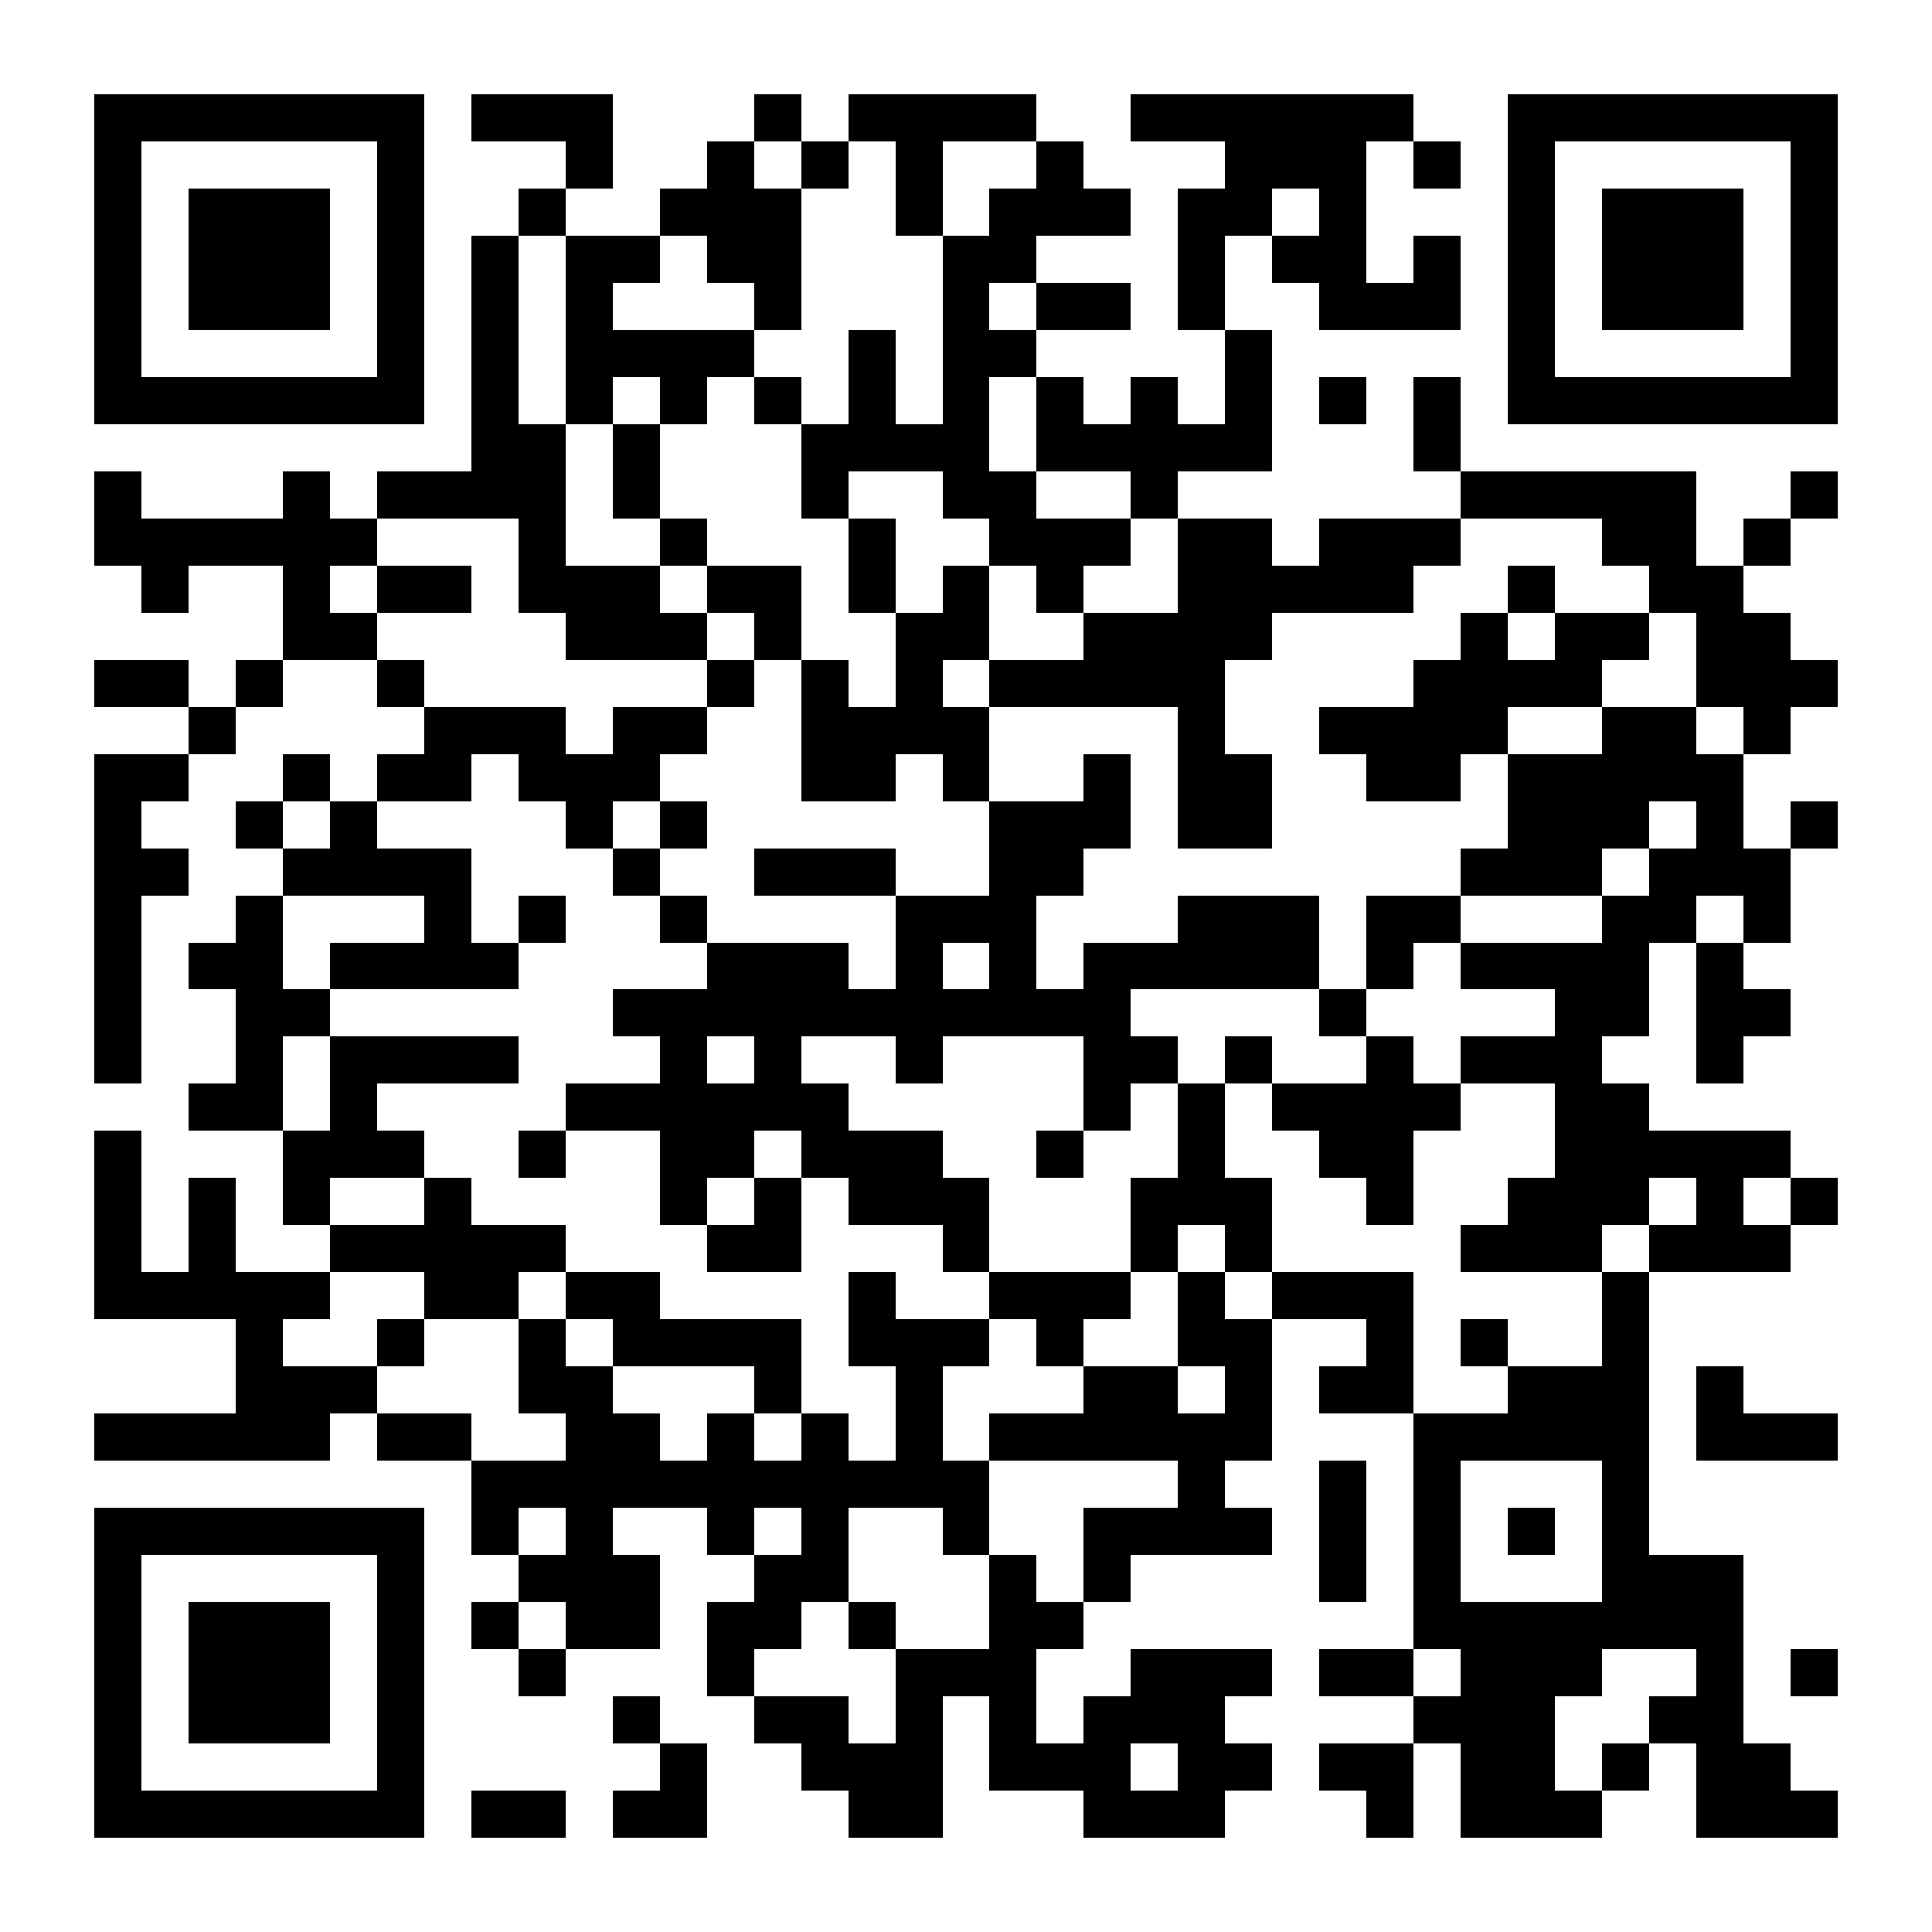
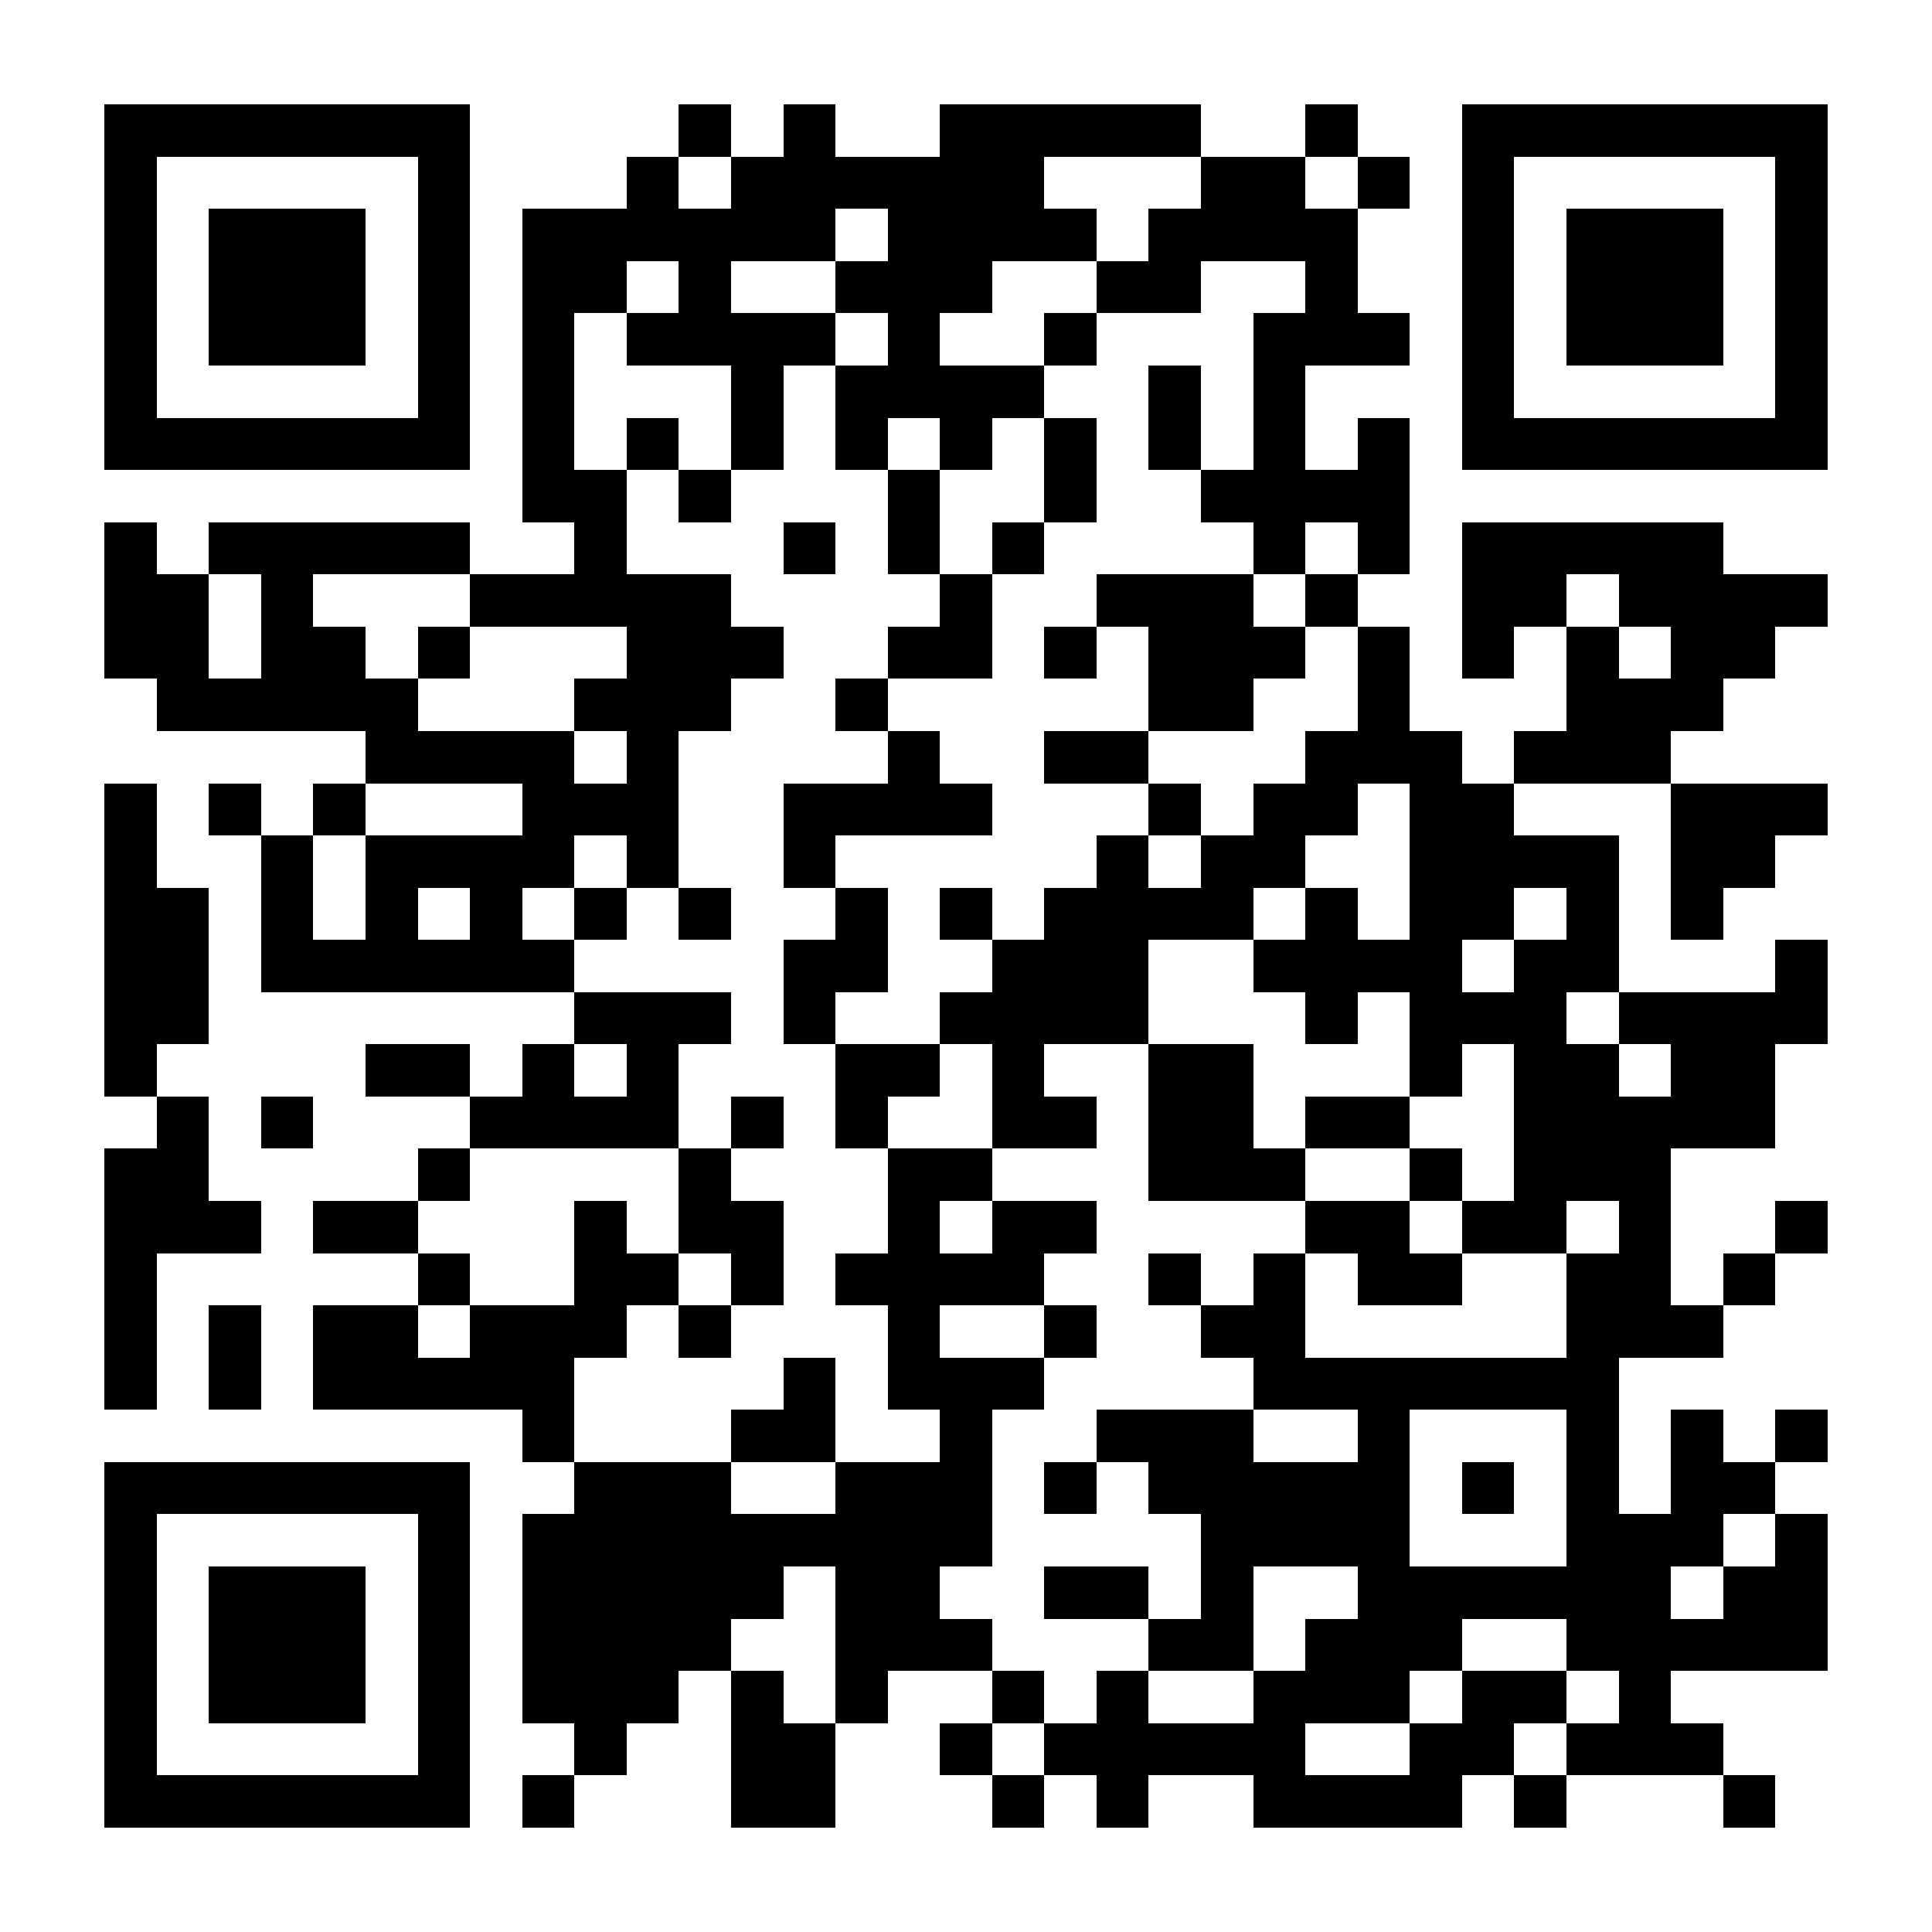
- <svg xmlns="http://www.w3.org/2000/svg" viewBox="0 0 164 164" width="164" height="164" shape-rendering="crispEdges">
-   <rect width="164" height="164" fill="#fff" />
-   <path d="M8 8h28v4h-28zM40 8h12v4h-12zM64 8h4v4h-4zM72 8h16v4h-16zM96 8h24v4h-24zM128 8h28v4h-28zM8 12h4v4h-4zM32 12h4v4h-4zM48 12h4v4h-4zM60 12h4v4h-4zM68 12h4v4h-4zM76 12h4v4h-4zM88 12h4v4h-4zM104 12h12v4h-12zM120 12h4v4h-4zM128 12h4v4h-4zM152 12h4v4h-4zM8 16h4v4h-4zM16 16h12v4h-12zM32 16h4v4h-4zM44 16h4v4h-4zM56 16h12v4h-12zM76 16h4v4h-4zM84 16h12v4h-12zM100 16h8v4h-8zM112 16h4v4h-4zM128 16h4v4h-4zM136 16h12v4h-12zM152 16h4v4h-4zM8 20h4v4h-4zM16 20h12v4h-12zM32 20h4v4h-4zM40 20h4v4h-4zM48 20h8v4h-8zM60 20h8v4h-8zM80 20h8v4h-8zM100 20h4v4h-4zM108 20h8v4h-8zM120 20h4v4h-4zM128 20h4v4h-4zM136 20h12v4h-12zM152 20h4v4h-4zM8 24h4v4h-4zM16 24h12v4h-12zM32 24h4v4h-4zM40 24h4v4h-4zM48 24h4v4h-4zM64 24h4v4h-4zM80 24h4v4h-4zM88 24h8v4h-8zM100 24h4v4h-4zM112 24h12v4h-12zM128 24h4v4h-4zM136 24h12v4h-12zM152 24h4v4h-4zM8 28h4v4h-4zM32 28h4v4h-4zM40 28h4v4h-4zM48 28h16v4h-16zM72 28h4v4h-4zM80 28h8v4h-8zM104 28h4v4h-4zM128 28h4v4h-4zM152 28h4v4h-4zM8 32h28v4h-28zM40 32h4v4h-4zM48 32h4v4h-4zM56 32h4v4h-4zM64 32h4v4h-4zM72 32h4v4h-4zM80 32h4v4h-4zM88 32h4v4h-4zM96 32h4v4h-4zM104 32h4v4h-4zM112 32h4v4h-4zM120 32h4v4h-4zM128 32h28v4h-28zM40 36h8v4h-8zM52 36h4v4h-4zM68 36h16v4h-16zM88 36h20v4h-20zM120 36h4v4h-4zM8 40h4v4h-4zM24 40h4v4h-4zM32 40h16v4h-16zM52 40h4v4h-4zM68 40h4v4h-4zM80 40h8v4h-8zM96 40h4v4h-4zM124 40h20v4h-20zM152 40h4v4h-4zM8 44h24v4h-24zM44 44h4v4h-4zM56 44h4v4h-4zM72 44h4v4h-4zM84 44h12v4h-12zM100 44h8v4h-8zM112 44h12v4h-12zM136 44h8v4h-8zM148 44h4v4h-4zM12 48h4v4h-4zM24 48h4v4h-4zM32 48h8v4h-8zM44 48h12v4h-12zM60 48h8v4h-8zM72 48h4v4h-4zM80 48h4v4h-4zM88 48h4v4h-4zM100 48h20v4h-20zM128 48h4v4h-4zM140 48h8v4h-8zM24 52h8v4h-8zM48 52h12v4h-12zM64 52h4v4h-4zM76 52h8v4h-8zM92 52h16v4h-16zM124 52h4v4h-4zM132 52h8v4h-8zM144 52h8v4h-8zM8 56h8v4h-8zM20 56h4v4h-4zM32 56h4v4h-4zM60 56h4v4h-4zM68 56h4v4h-4zM76 56h4v4h-4zM84 56h20v4h-20zM120 56h16v4h-16zM144 56h12v4h-12zM16 60h4v4h-4zM36 60h12v4h-12zM52 60h8v4h-8zM68 60h16v4h-16zM100 60h4v4h-4zM112 60h16v4h-16zM136 60h8v4h-8zM148 60h4v4h-4zM8 64h8v4h-8zM24 64h4v4h-4zM32 64h8v4h-8zM44 64h12v4h-12zM68 64h8v4h-8zM80 64h4v4h-4zM92 64h4v4h-4zM100 64h8v4h-8zM116 64h8v4h-8zM128 64h20v4h-20zM8 68h4v4h-4zM20 68h4v4h-4zM28 68h4v4h-4zM48 68h4v4h-4zM56 68h4v4h-4zM84 68h12v4h-12zM100 68h8v4h-8zM128 68h12v4h-12zM144 68h4v4h-4zM152 68h4v4h-4zM8 72h8v4h-8zM24 72h16v4h-16zM52 72h4v4h-4zM64 72h12v4h-12zM84 72h8v4h-8zM124 72h12v4h-12zM140 72h12v4h-12zM8 76h4v4h-4zM20 76h4v4h-4zM36 76h4v4h-4zM44 76h4v4h-4zM56 76h4v4h-4zM76 76h12v4h-12zM100 76h12v4h-12zM116 76h8v4h-8zM136 76h8v4h-8zM148 76h4v4h-4zM8 80h4v4h-4zM16 80h8v4h-8zM28 80h16v4h-16zM60 80h12v4h-12zM76 80h4v4h-4zM84 80h4v4h-4zM92 80h20v4h-20zM116 80h4v4h-4zM124 80h16v4h-16zM144 80h4v4h-4zM8 84h4v4h-4zM20 84h8v4h-8zM52 84h44v4h-44zM112 84h4v4h-4zM132 84h8v4h-8zM144 84h8v4h-8zM8 88h4v4h-4zM20 88h4v4h-4zM28 88h16v4h-16zM56 88h4v4h-4zM64 88h4v4h-4zM76 88h4v4h-4zM92 88h8v4h-8zM104 88h4v4h-4zM116 88h4v4h-4zM124 88h12v4h-12zM144 88h4v4h-4zM16 92h8v4h-8zM28 92h4v4h-4zM48 92h24v4h-24zM92 92h4v4h-4zM100 92h4v4h-4zM108 92h16v4h-16zM132 92h8v4h-8zM8 96h4v4h-4zM24 96h12v4h-12zM44 96h4v4h-4zM56 96h8v4h-8zM68 96h12v4h-12zM88 96h4v4h-4zM100 96h4v4h-4zM112 96h8v4h-8zM132 96h20v4h-20zM8 100h4v4h-4zM16 100h4v4h-4zM24 100h4v4h-4zM36 100h4v4h-4zM56 100h4v4h-4zM64 100h4v4h-4zM72 100h12v4h-12zM96 100h12v4h-12zM116 100h4v4h-4zM128 100h12v4h-12zM144 100h4v4h-4zM152 100h4v4h-4zM8 104h4v4h-4zM16 104h4v4h-4zM28 104h20v4h-20zM60 104h8v4h-8zM80 104h4v4h-4zM96 104h4v4h-4zM104 104h4v4h-4zM124 104h12v4h-12zM140 104h12v4h-12zM8 108h20v4h-20zM36 108h8v4h-8zM48 108h8v4h-8zM72 108h4v4h-4zM84 108h12v4h-12zM100 108h4v4h-4zM108 108h12v4h-12zM136 108h4v4h-4zM20 112h4v4h-4zM32 112h4v4h-4zM44 112h4v4h-4zM52 112h16v4h-16zM72 112h12v4h-12zM88 112h4v4h-4zM100 112h8v4h-8zM116 112h4v4h-4zM124 112h4v4h-4zM136 112h4v4h-4zM20 116h12v4h-12zM44 116h8v4h-8zM64 116h4v4h-4zM76 116h4v4h-4zM92 116h8v4h-8zM104 116h4v4h-4zM112 116h8v4h-8zM128 116h12v4h-12zM144 116h4v4h-4zM8 120h20v4h-20zM32 120h8v4h-8zM48 120h8v4h-8zM60 120h4v4h-4zM68 120h4v4h-4zM76 120h4v4h-4zM84 120h24v4h-24zM120 120h20v4h-20zM144 120h12v4h-12zM40 124h44v4h-44zM100 124h4v4h-4zM112 124h4v4h-4zM120 124h4v4h-4zM136 124h4v4h-4zM8 128h28v4h-28zM40 128h4v4h-4zM48 128h4v4h-4zM60 128h4v4h-4zM68 128h4v4h-4zM80 128h4v4h-4zM92 128h16v4h-16zM112 128h4v4h-4zM120 128h4v4h-4zM128 128h4v4h-4zM136 128h4v4h-4zM8 132h4v4h-4zM32 132h4v4h-4zM44 132h12v4h-12zM64 132h8v4h-8zM84 132h4v4h-4zM92 132h4v4h-4zM112 132h4v4h-4zM120 132h4v4h-4zM136 132h12v4h-12zM8 136h4v4h-4zM16 136h12v4h-12zM32 136h4v4h-4zM40 136h4v4h-4zM48 136h8v4h-8zM60 136h8v4h-8zM72 136h4v4h-4zM84 136h8v4h-8zM120 136h28v4h-28zM8 140h4v4h-4zM16 140h12v4h-12zM32 140h4v4h-4zM44 140h4v4h-4zM60 140h4v4h-4zM76 140h12v4h-12zM96 140h12v4h-12zM112 140h8v4h-8zM124 140h12v4h-12zM144 140h4v4h-4zM152 140h4v4h-4zM8 144h4v4h-4zM16 144h12v4h-12zM32 144h4v4h-4zM52 144h4v4h-4zM64 144h8v4h-8zM76 144h4v4h-4zM84 144h4v4h-4zM92 144h12v4h-12zM120 144h12v4h-12zM140 144h8v4h-8zM8 148h4v4h-4zM32 148h4v4h-4zM56 148h4v4h-4zM68 148h12v4h-12zM84 148h12v4h-12zM100 148h8v4h-8zM112 148h8v4h-8zM124 148h8v4h-8zM136 148h4v4h-4zM144 148h8v4h-8zM8 152h28v4h-28zM40 152h8v4h-8zM52 152h8v4h-8zM72 152h8v4h-8zM92 152h12v4h-12zM116 152h4v4h-4zM124 152h12v4h-12zM144 152h12v4h-12z" fill="#000" />
+ <svg xmlns="http://www.w3.org/2000/svg" viewBox="0 0 148 148" width="148" height="148" shape-rendering="crispEdges">
+   <rect width="148" height="148" fill="#fff" />
+   <path d="M8 8h28v4h-28zM52 8h4v4h-4zM60 8h4v4h-4zM72 8h20v4h-20zM100 8h4v4h-4zM112 8h28v4h-28zM8 12h4v4h-4zM32 12h4v4h-4zM48 12h4v4h-4zM56 12h24v4h-24zM92 12h8v4h-8zM104 12h4v4h-4zM112 12h4v4h-4zM136 12h4v4h-4zM8 16h4v4h-4zM16 16h12v4h-12zM32 16h4v4h-4zM40 16h24v4h-24zM68 16h16v4h-16zM88 16h16v4h-16zM112 16h4v4h-4zM120 16h12v4h-12zM136 16h4v4h-4zM8 20h4v4h-4zM16 20h12v4h-12zM32 20h4v4h-4zM40 20h8v4h-8zM52 20h4v4h-4zM64 20h12v4h-12zM84 20h8v4h-8zM100 20h4v4h-4zM112 20h4v4h-4zM120 20h12v4h-12zM136 20h4v4h-4zM8 24h4v4h-4zM16 24h12v4h-12zM32 24h4v4h-4zM40 24h4v4h-4zM48 24h16v4h-16zM68 24h4v4h-4zM80 24h4v4h-4zM96 24h12v4h-12zM112 24h4v4h-4zM120 24h12v4h-12zM136 24h4v4h-4zM8 28h4v4h-4zM32 28h4v4h-4zM40 28h4v4h-4zM56 28h4v4h-4zM64 28h16v4h-16zM88 28h4v4h-4zM96 28h4v4h-4zM112 28h4v4h-4zM136 28h4v4h-4zM8 32h28v4h-28zM40 32h4v4h-4zM48 32h4v4h-4zM56 32h4v4h-4zM64 32h4v4h-4zM72 32h4v4h-4zM80 32h4v4h-4zM88 32h4v4h-4zM96 32h4v4h-4zM104 32h4v4h-4zM112 32h28v4h-28zM40 36h8v4h-8zM52 36h4v4h-4zM68 36h4v4h-4zM80 36h4v4h-4zM92 36h16v4h-16zM8 40h4v4h-4zM16 40h20v4h-20zM44 40h4v4h-4zM60 40h4v4h-4zM68 40h4v4h-4zM76 40h4v4h-4zM96 40h4v4h-4zM104 40h4v4h-4zM112 40h20v4h-20zM8 44h8v4h-8zM20 44h4v4h-4zM36 44h20v4h-20zM72 44h4v4h-4zM84 44h12v4h-12zM100 44h4v4h-4zM112 44h8v4h-8zM124 44h16v4h-16zM8 48h8v4h-8zM20 48h8v4h-8zM32 48h4v4h-4zM48 48h12v4h-12zM68 48h8v4h-8zM80 48h4v4h-4zM88 48h12v4h-12zM104 48h4v4h-4zM112 48h4v4h-4zM120 48h4v4h-4zM128 48h8v4h-8zM12 52h20v4h-20zM44 52h12v4h-12zM64 52h4v4h-4zM88 52h8v4h-8zM104 52h4v4h-4zM120 52h12v4h-12zM28 56h16v4h-16zM48 56h4v4h-4zM68 56h4v4h-4zM80 56h8v4h-8zM100 56h12v4h-12zM116 56h12v4h-12zM8 60h4v4h-4zM16 60h4v4h-4zM24 60h4v4h-4zM40 60h12v4h-12zM60 60h16v4h-16zM88 60h4v4h-4zM96 60h8v4h-8zM108 60h8v4h-8zM128 60h12v4h-12zM8 64h4v4h-4zM20 64h4v4h-4zM28 64h16v4h-16zM48 64h4v4h-4zM60 64h4v4h-4zM84 64h4v4h-4zM92 64h8v4h-8zM108 64h16v4h-16zM128 64h8v4h-8zM8 68h8v4h-8zM20 68h4v4h-4zM28 68h4v4h-4zM36 68h4v4h-4zM44 68h4v4h-4zM52 68h4v4h-4zM64 68h4v4h-4zM72 68h4v4h-4zM80 68h16v4h-16zM100 68h4v4h-4zM108 68h8v4h-8zM120 68h4v4h-4zM128 68h4v4h-4zM8 72h8v4h-8zM20 72h24v4h-24zM60 72h8v4h-8zM76 72h12v4h-12zM96 72h16v4h-16zM116 72h8v4h-8zM136 72h4v4h-4zM8 76h8v4h-8zM44 76h12v4h-12zM60 76h4v4h-4zM72 76h16v4h-16zM100 76h4v4h-4zM108 76h12v4h-12zM124 76h16v4h-16zM8 80h4v4h-4zM28 80h8v4h-8zM40 80h4v4h-4zM48 80h4v4h-4zM64 80h8v4h-8zM76 80h4v4h-4zM88 80h8v4h-8zM108 80h4v4h-4zM116 80h8v4h-8zM128 80h8v4h-8zM12 84h4v4h-4zM20 84h4v4h-4zM36 84h16v4h-16zM56 84h4v4h-4zM64 84h4v4h-4zM76 84h8v4h-8zM88 84h8v4h-8zM100 84h8v4h-8zM116 84h20v4h-20zM8 88h8v4h-8zM32 88h4v4h-4zM52 88h4v4h-4zM68 88h8v4h-8zM88 88h12v4h-12zM108 88h4v4h-4zM116 88h12v4h-12zM8 92h12v4h-12zM24 92h8v4h-8zM44 92h4v4h-4zM52 92h8v4h-8zM68 92h4v4h-4zM76 92h8v4h-8zM100 92h8v4h-8zM112 92h8v4h-8zM124 92h4v4h-4zM136 92h4v4h-4zM8 96h4v4h-4zM32 96h4v4h-4zM44 96h8v4h-8zM56 96h4v4h-4zM64 96h16v4h-16zM88 96h4v4h-4zM96 96h4v4h-4zM104 96h8v4h-8zM120 96h8v4h-8zM132 96h4v4h-4zM8 100h4v4h-4zM16 100h4v4h-4zM24 100h8v4h-8zM36 100h12v4h-12zM52 100h4v4h-4zM68 100h4v4h-4zM80 100h4v4h-4zM92 100h8v4h-8zM120 100h12v4h-12zM8 104h4v4h-4zM16 104h4v4h-4zM24 104h20v4h-20zM60 104h4v4h-4zM68 104h12v4h-12zM96 104h28v4h-28zM40 108h4v4h-4zM56 108h8v4h-8zM72 108h4v4h-4zM84 108h12v4h-12zM104 108h4v4h-4zM120 108h4v4h-4zM128 108h4v4h-4zM136 108h4v4h-4zM8 112h28v4h-28zM44 112h12v4h-12zM64 112h12v4h-12zM80 112h4v4h-4zM88 112h20v4h-20zM112 112h4v4h-4zM120 112h4v4h-4zM128 112h8v4h-8zM8 116h4v4h-4zM32 116h4v4h-4zM40 116h36v4h-36zM92 116h16v4h-16zM120 116h12v4h-12zM136 116h4v4h-4zM8 120h4v4h-4zM16 120h12v4h-12zM32 120h4v4h-4zM40 120h20v4h-20zM64 120h8v4h-8zM80 120h8v4h-8zM92 120h4v4h-4zM104 120h24v4h-24zM132 120h8v4h-8zM8 124h4v4h-4zM16 124h12v4h-12zM32 124h4v4h-4zM40 124h16v4h-16zM64 124h12v4h-12zM88 124h8v4h-8zM100 124h12v4h-12zM120 124h20v4h-20zM8 128h4v4h-4zM16 128h12v4h-12zM32 128h4v4h-4zM40 128h12v4h-12zM56 128h4v4h-4zM64 128h4v4h-4zM76 128h4v4h-4zM84 128h4v4h-4zM96 128h12v4h-12zM112 128h8v4h-8zM124 128h4v4h-4zM8 132h4v4h-4zM32 132h4v4h-4zM44 132h4v4h-4zM56 132h8v4h-8zM72 132h4v4h-4zM80 132h20v4h-20zM108 132h8v4h-8zM120 132h12v4h-12zM8 136h28v4h-28zM40 136h4v4h-4zM56 136h8v4h-8zM76 136h4v4h-4zM84 136h4v4h-4zM96 136h16v4h-16zM116 136h4v4h-4zM132 136h4v4h-4z" />
</svg>
